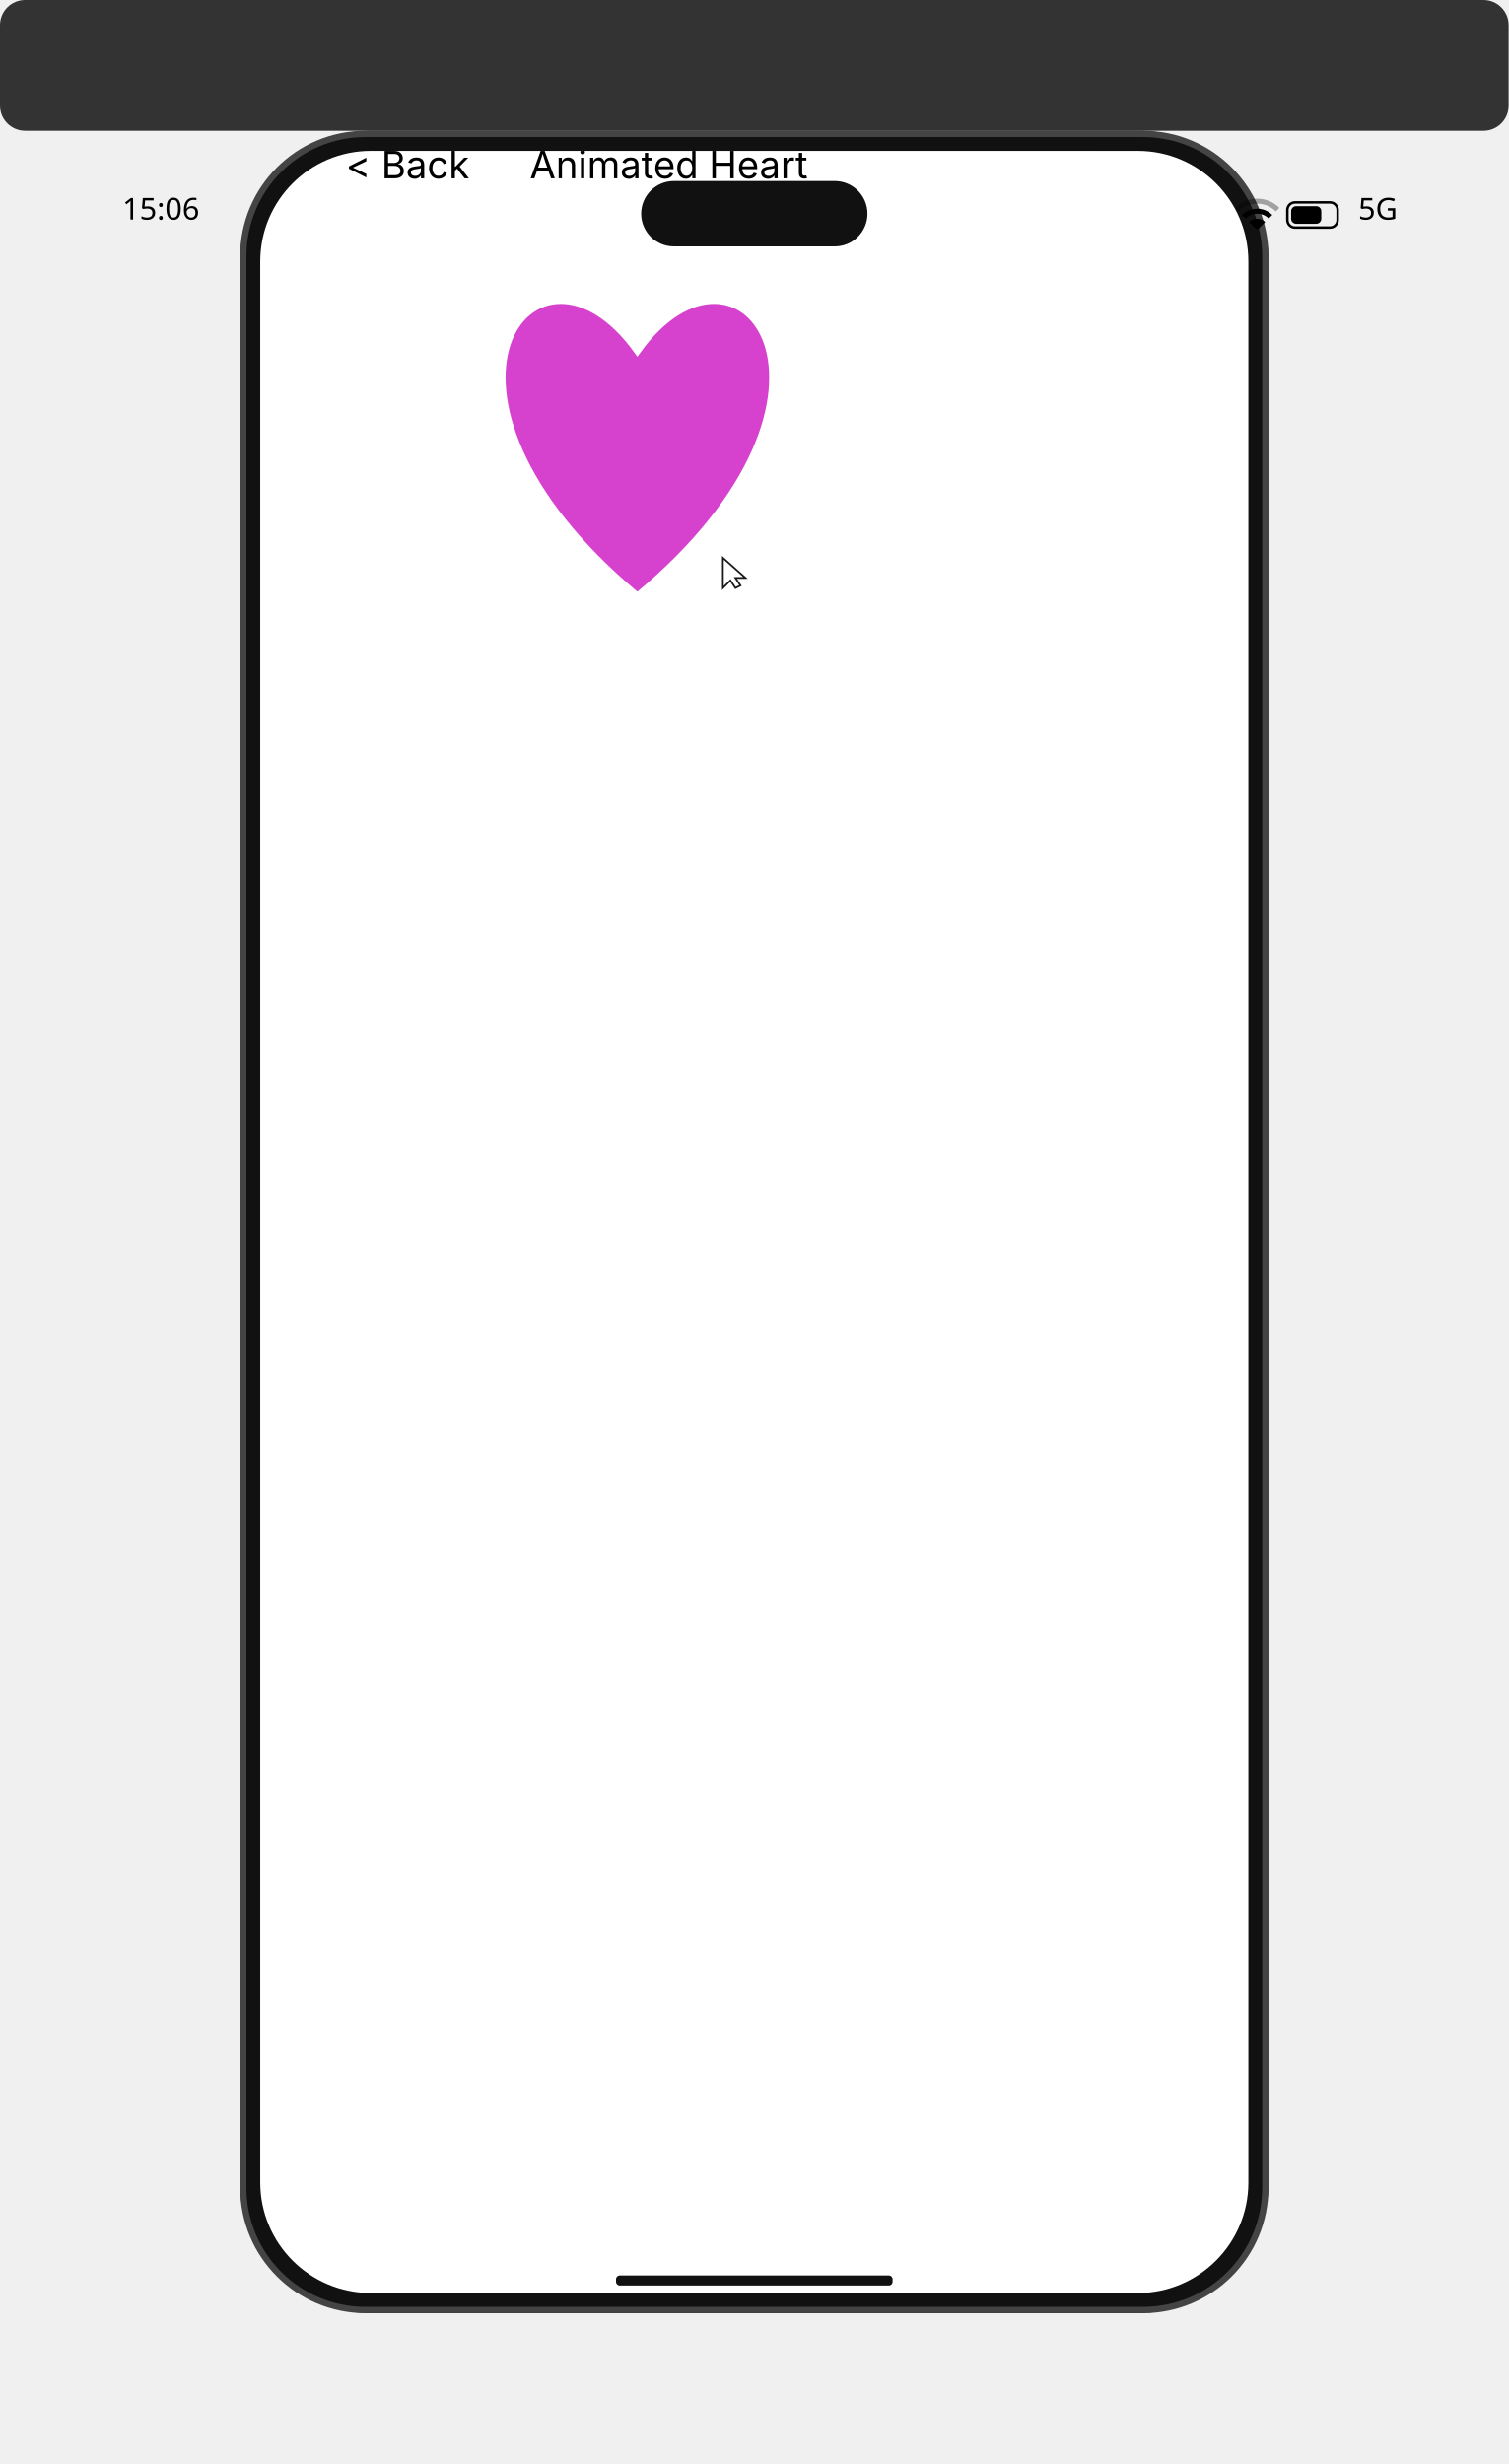
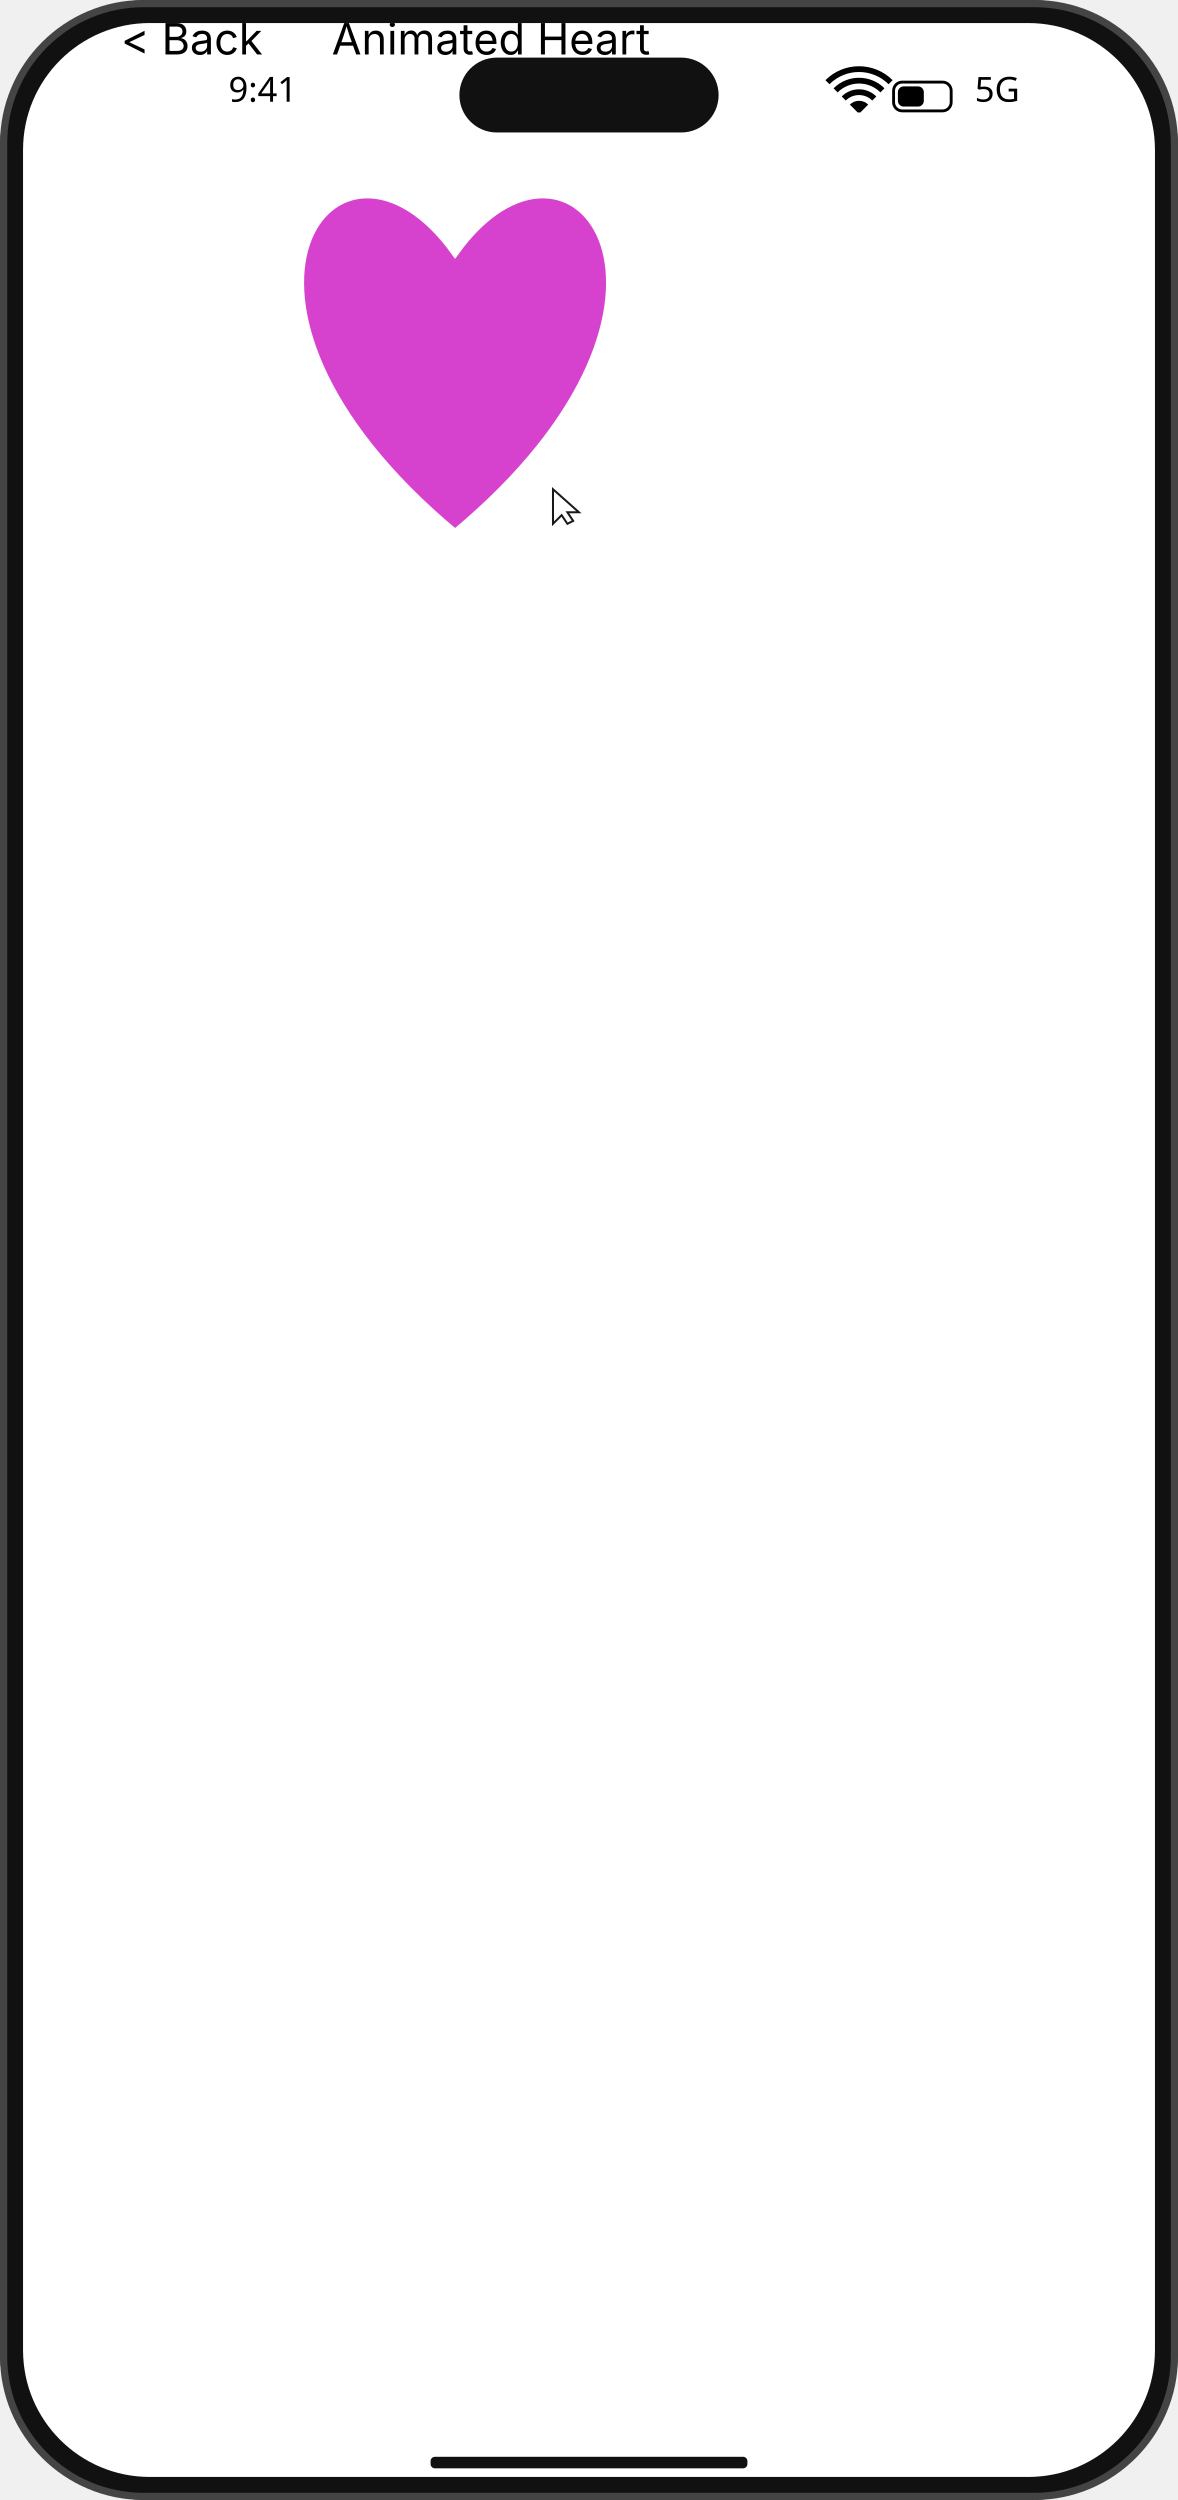
- <svg xmlns="http://www.w3.org/2000/svg" width="600" height="980" viewBox="0 0 600 980">
+ <svg xmlns="http://www.w3.org/2000/svg" width="409" height="868" viewBox="0 0 409 868">
  <defs>
    <clipPath id="clip0">
-       <path d="M 147.5 60 H 452.5 A 44 44 0 0 1 496.5 104 V 868 A 44 44 0 0 1 452.5 912 H 147.5 A 44 44 0 0 1 103.5 868 V 104 A 44 44 0 0 1 147.5 60 Z " clip-rule="nonzero" />
+       <path d="M 52 8 H 357 A 44 44 0 0 1 401 52 V 816 A 44 44 0 0 1 357 860 H 52 A 44 44 0 0 1 8 816 V 52 A 44 44 0 0 1 52 8 Z " clip-rule="nonzero" />
    </clipPath>
    <linearGradient id="grad1" x1="78" y1="10" x2="222" y2="190" gradientUnits="userSpaceOnUse">
      <stop offset="0%" stop-color="#D642CD" />
      <stop offset="100%" stop-color="#8A05FF" />
    </linearGradient>
  </defs>
  <g clip-path="url(#clip0)">
-     <g transform="translate(103.5,60)">
+     <g transform="translate(8,8)">
      <rect x="0" y="0" width="393" height="852" fill="#FFFFFF" />
      <g transform="translate(150,100)">
        <g>
          <path d="M 0 -20.25 C 40.5 -76.95, 97.2 -4.05, 0 76.95 C -97.2 -4.05, -40.5 -76.95, 0 -20.25 Z " fill="url(#grad1)" fill-rule="nonzero" />
          <path d="M 0 -20.25 C 40.5 -76.95, 97.2 -4.05, 0 76.95 C -97.2 -4.05, -40.5 -76.95, 0 -20.25 Z " fill="none" stroke="#FFFFFF" stroke-width="2.5" />
        </g>
      </g>
      <rect x="34" y="0" width="300" height="24" fill="#FFFFFF" />
      <text x="34" y="0" fill="#000000" text-anchor="start" dominant-baseline="text-before-edge" font-size="15" font-family="Inter" xml:space="preserve">&lt; Back</text>
      <text x="107.18" y="0" fill="#000000" text-anchor="start" dominant-baseline="text-before-edge" font-size="15" font-family="Inter" xml:space="preserve">Animated Heart</text>
    </g>
  </g>
-   <path d="M 147.5 56 H 452.5 A 48 48 0 0 1 500.5 104 V 868 A 48 48 0 0 1 452.5 916 H 147.5 A 48 48 0 0 1 99.5 868 V 104 A 48 48 0 0 1 147.5 56 Z " fill="none" stroke="#111111" stroke-width="8" />
-   <path d="M 145.38 53.25 H 454.63 A 48.63 48.63 0 0 1 503.25 101.88 V 870.13 A 48.63 48.63 0 0 1 454.63 918.75 H 145.38 A 48.63 48.63 0 0 1 96.75 870.13 V 101.88 A 48.63 48.63 0 0 1 145.38 53.25 Z " fill="none" stroke="#444444" stroke-width="2.5" />
-   <path d="M 268 72 H 332 A 13 13 0 0 1 345 85 V 85 A 13 13 0 0 1 332 98 H 268 A 13 13 0 0 1 255 85 V 85 A 13 13 0 0 1 268 72 Z " fill="#111111" fill-rule="nonzero" />
-   <g transform="translate(64,78)">
-     <text x="0" y="0" fill="#000000" text-anchor="middle" dominant-baseline="text-before-edge" font-size="12" font-family="Verdana" font-weight="Xui.Core.Canvas.FontWeight" xml:space="preserve">15:06</text>
+   <path d="M 52 4 H 357 A 48 48 0 0 1 405 52 V 816 A 48 48 0 0 1 357 864 H 52 A 48 48 0 0 1 4 816 V 52 A 48 48 0 0 1 52 4 Z " fill="none" stroke="#111111" stroke-width="8" />
+   <path d="M 49.88 1.25 H 359.13 A 48.63 48.63 0 0 1 407.75 49.88 V 818.13 A 48.63 48.63 0 0 1 359.13 866.75 H 49.88 A 48.63 48.63 0 0 1 1.25 818.13 V 49.88 A 48.63 48.63 0 0 1 49.88 1.25 Z " fill="none" stroke="#444444" stroke-width="2.5" />
+   <path d="M 172.5 20 H 236.5 A 13 13 0 0 1 249.5 33 V 33 A 13 13 0 0 1 236.5 46 H 172.5 A 13 13 0 0 1 159.5 33 V 33 A 13 13 0 0 1 172.5 20 Z " fill="#111111" fill-rule="nonzero" />
+   <g transform="translate(91.25,26)">
+     <text x="0" y="0" fill="#000000" text-anchor="middle" dominant-baseline="text-before-edge" font-size="12" font-family="Verdana" font-weight="Xui.Core.Canvas.FontWeight" xml:space="preserve">9:41</text>
  </g>
-   <g transform="translate(500,91.5)">
+   <g transform="translate(298.25,39.5)">
    <path d="M 1.77 -1.77 A 2.5 2.5 0 0 0 -1.77 -1.77 " fill="none" stroke="#000000" stroke-width="4" />
    <path d="M 5.3 -5.3 A 7.5 7.5 0 0 0 -5.3 -5.3 " fill="none" stroke="#000000" stroke-width="2" />
-     <path d="M 8.13 -8.13 A 11.5 11.5 0 0 0 -8.13 -8.13 " fill="none" stroke="#000000" stroke-width="2" stroke-opacity="0.33" />
+     <path d="M 8.13 -8.13 A 11.5 11.5 0 0 0 -8.13 -8.13 " fill="none" stroke="#000000" stroke-width="2" />
+     <path d="M 10.96 -10.96 A 15.5 15.5 0 0 0 -10.96 -10.96 " fill="none" stroke="#000000" stroke-width="2" />
  </g>
-   <g transform="translate(512,80.5)">
+   <g transform="translate(310.25,28.5)">
    <path d="M 3 0 H 17 A 3 3 0 0 1 20 3 V 7 A 3 3 0 0 1 17 10 H 3 A 3 3 0 0 1 0 7 V 3 A 3 3 0 0 1 3 0 Z " fill="none" stroke="#000000" />
-     <path d="M 3.5 1.5 H 11.5 A 2 2 0 0 1 13.5 3.5 V 6.5 A 2 2 0 0 1 11.5 8.5 H 3.5 A 2 2 0 0 1 1.5 6.5 V 3.5 A 2 2 0 0 1 3.5 1.5 Z " fill="#000000" fill-rule="nonzero" />
+     <path d="M 3.5 1.5 H 8.5 A 2 2 0 0 1 10.5 3.5 V 6.5 A 2 2 0 0 1 8.5 8.5 H 3.5 A 2 2 0 0 1 1.5 6.5 V 3.5 A 2 2 0 0 1 3.5 1.5 Z " fill="#000000" fill-rule="nonzero" />
  </g>
-   <g transform="translate(548,78)">
+   <g transform="translate(346.25,26)">
    <text x="0" y="0" fill="#000000" text-anchor="middle" dominant-baseline="text-before-edge" font-size="12" font-family="Verdana" font-weight="Xui.Core.Canvas.FontWeight" xml:space="preserve">5G</text>
  </g>
-   <path d="M 246.5 905 H 353.5 A 1.5 1.5 0 0 1 355 906.5 V 907.5 A 1.5 1.5 0 0 1 353.5 909 H 246.5 A 1.5 1.5 0 0 1 245 907.5 V 906.5 A 1.5 1.5 0 0 1 246.5 905 Z " fill="#111111" fill-rule="nonzero" />
-   <path d="M 10 0 H 590 A 10 10 0 0 1 600 10 V 42 A 10 10 0 0 1 590 52 H 10 A 10 10 0 0 1 0 42 V 10 A 10 10 0 0 1 10 0 Z " fill="#333333" fill-rule="nonzero" />
-   <g transform="translate(287.5 221.8608)" opacity="0.9">
+   <path d="M 151 853 H 258 A 1.5 1.5 0 0 1 259.5 854.5 V 855.5 A 1.5 1.5 0 0 1 258 857 H 151 A 1.5 1.5 0 0 1 149.5 855.5 V 854.5 A 1.5 1.5 0 0 1 151 853 Z " fill="#111111" fill-rule="nonzero" />
+   <g transform="translate(192 169.8608)" opacity="0.9">
    <polygon points="0,0 0,12 3,9 5,12 7,11 5,8 9,8" fill="white" stroke="black" stroke-width="0.7" />
  </g>
</svg>
